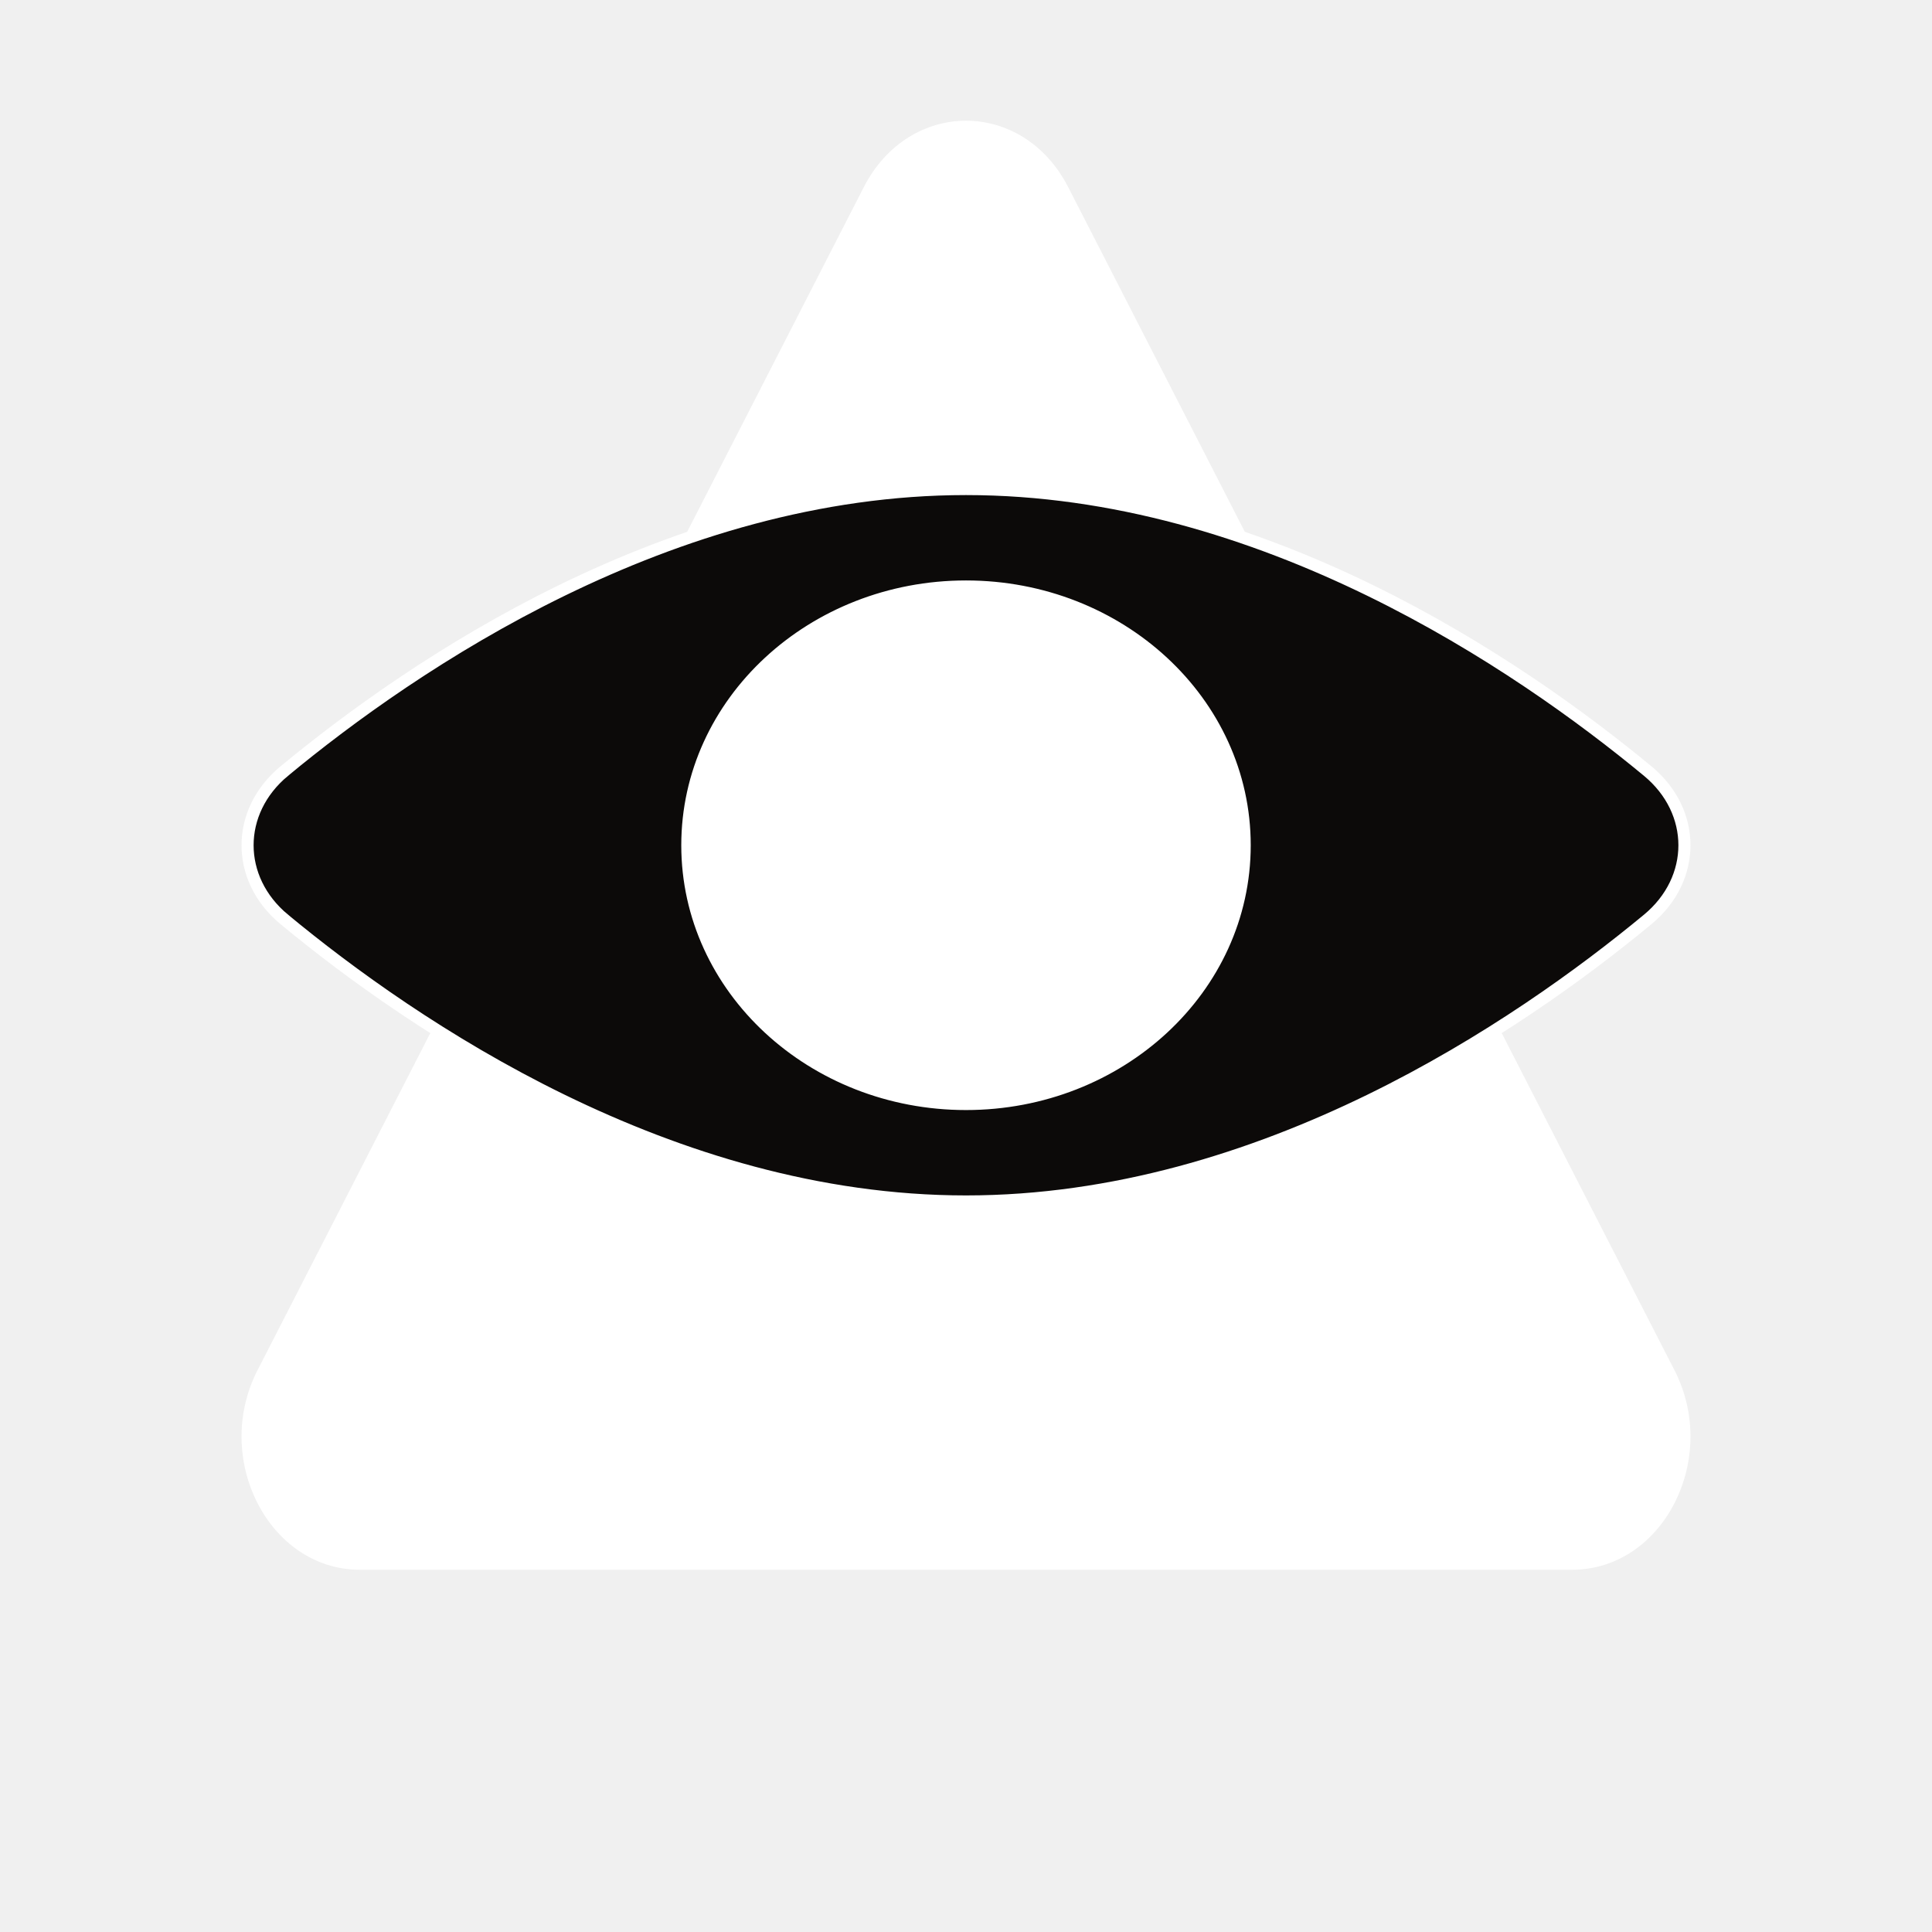
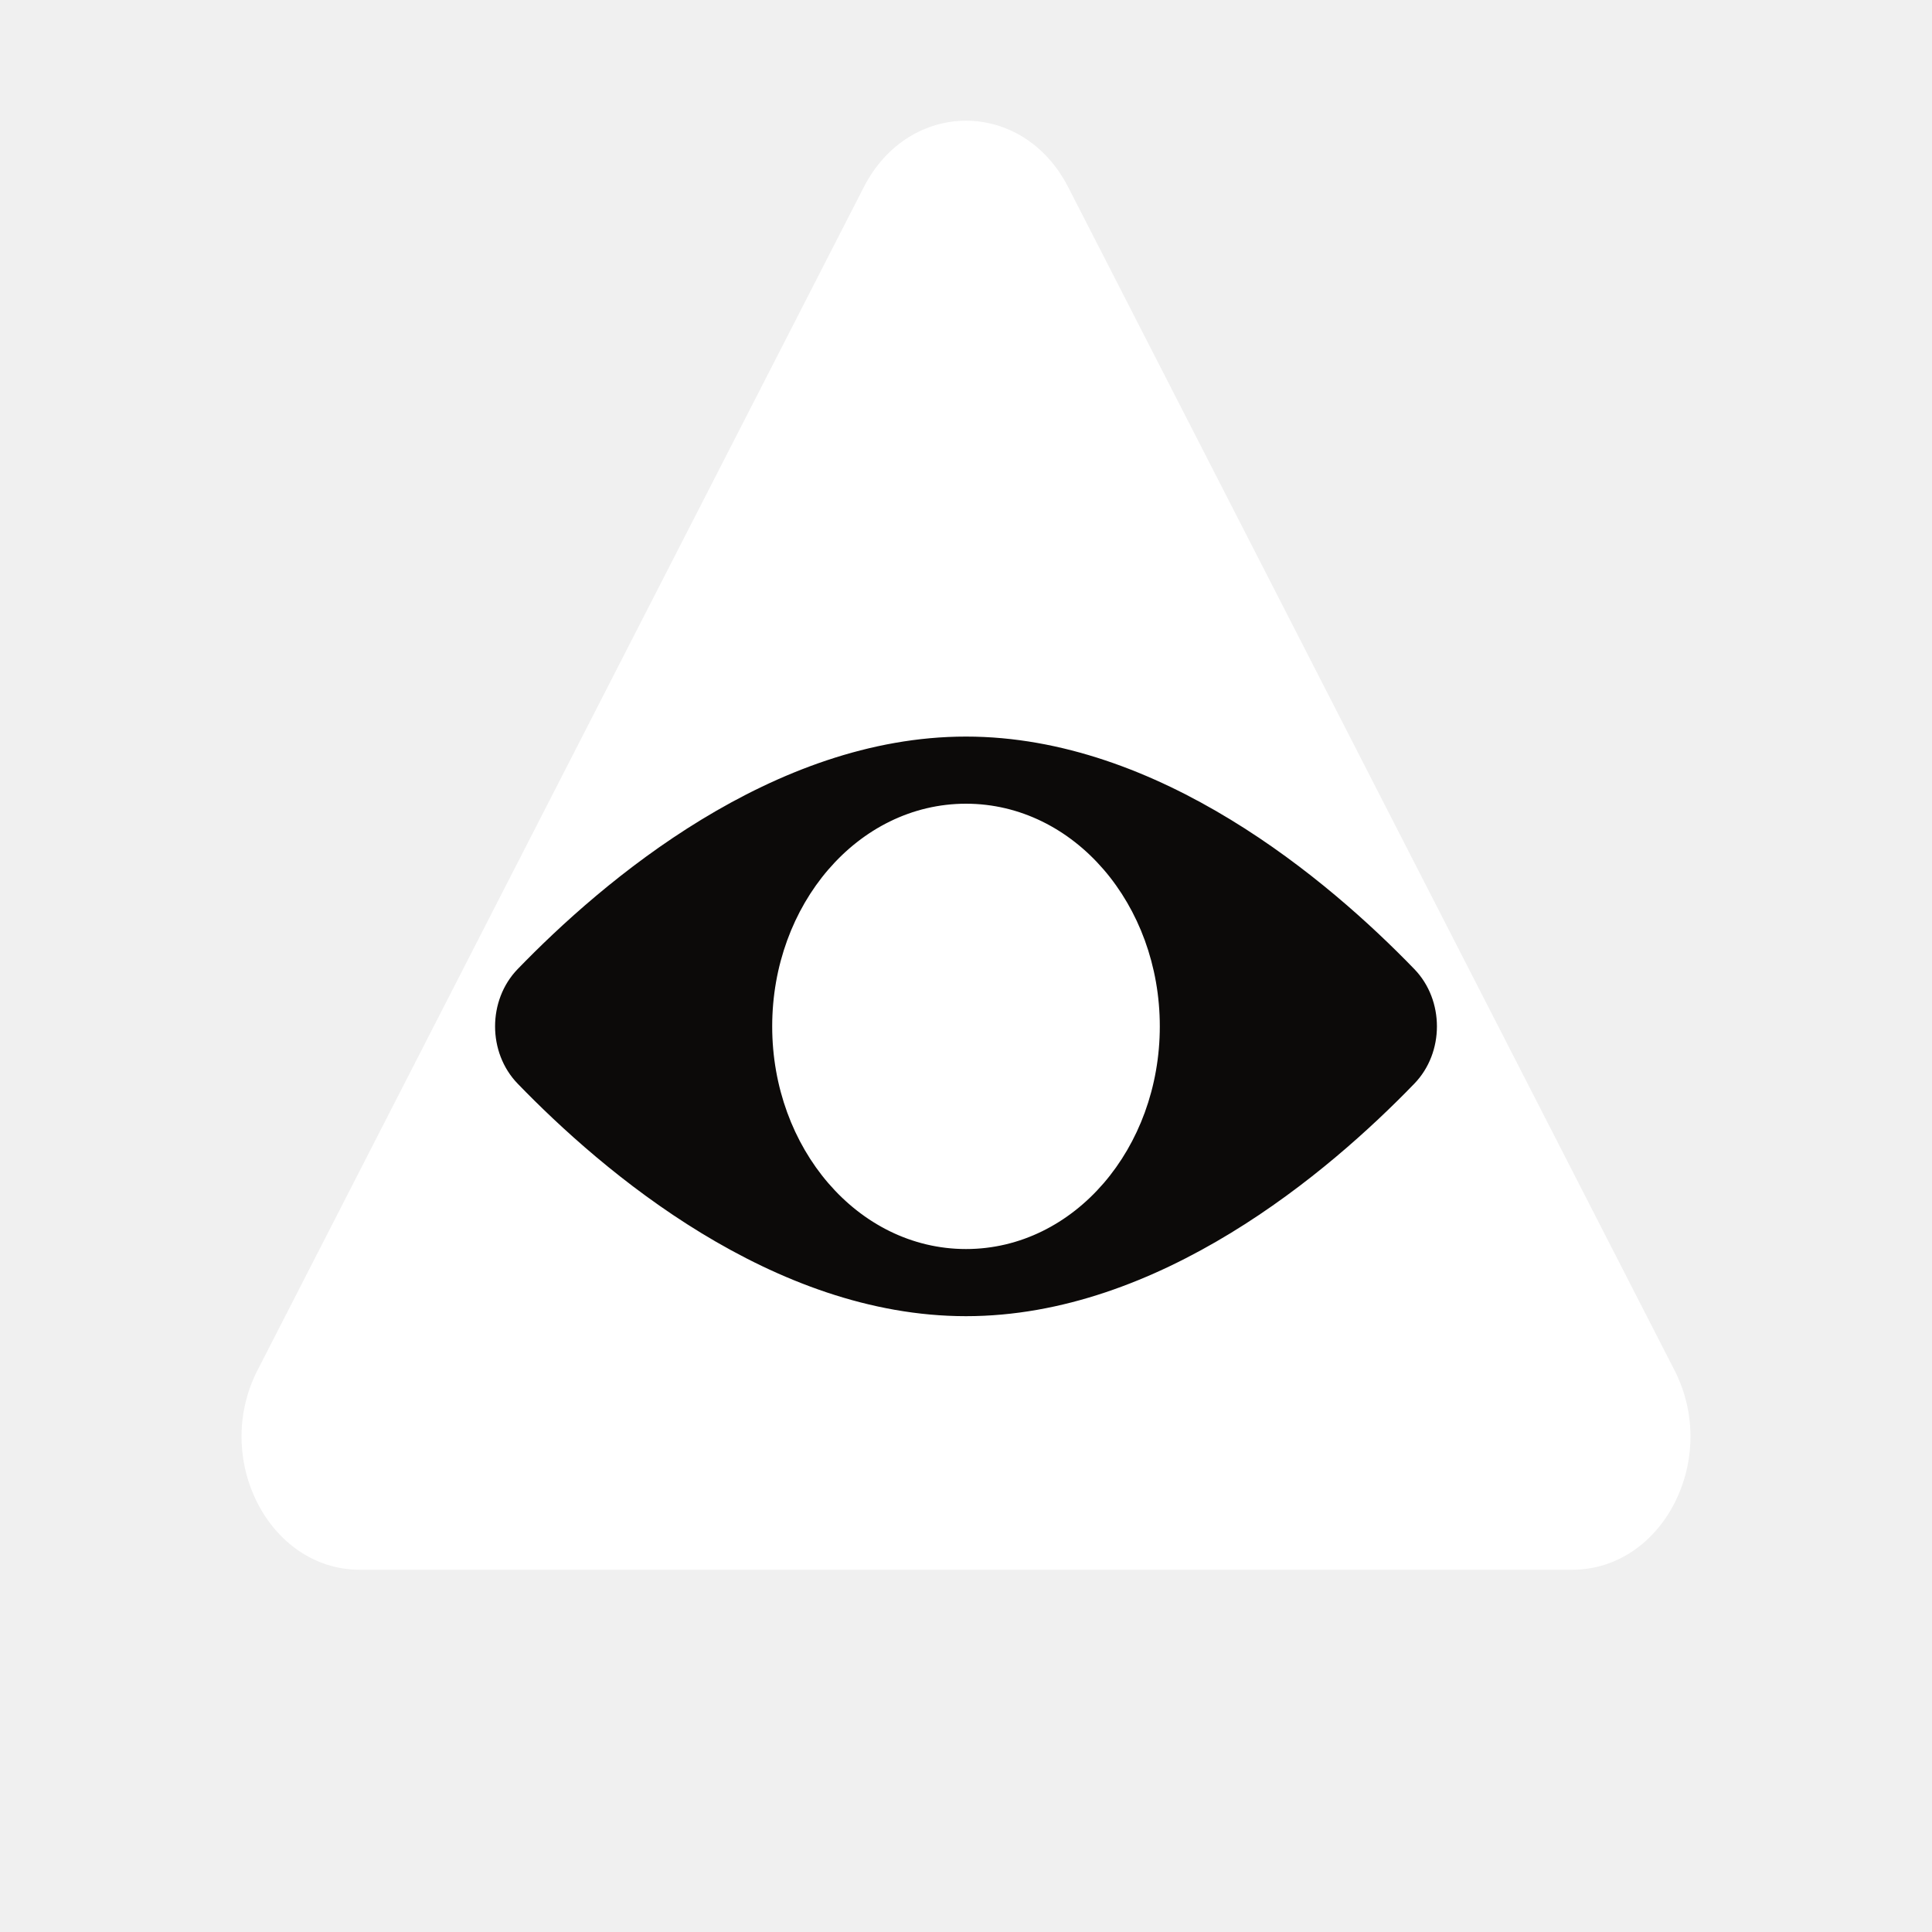
<svg xmlns="http://www.w3.org/2000/svg" width="16" height="16" viewBox="0 0 16 16" fill="none">
  <circle cx="8" cy="8" r="7.95" stroke="white" stroke-opacity="0.01" stroke-width="0.1" />
  <path d="M7.153 1.551C7.529 0.816 8.471 0.816 8.847 1.551L11.357 6.449L13.867 11.347C14.244 12.081 13.773 13 13.02 13H8H2.98C2.227 13 1.756 12.081 2.133 11.347L4.643 6.449L7.153 1.551Z" fill="white" />
-   <path d="M13.646 7.614C12.581 8.495 10.451 9.95 8 9.95C5.549 9.95 3.419 8.495 2.354 7.614L2.324 7.651L2.354 7.614C1.949 7.279 1.949 6.721 2.354 6.386L2.324 6.349L2.354 6.386C3.419 5.505 5.549 4.05 8 4.05C10.451 4.05 12.581 5.505 13.646 6.386C14.051 6.721 14.051 7.279 13.646 7.614ZM8 9.143C9.271 9.143 10.308 8.187 10.308 7C10.308 5.813 9.271 4.857 8 4.857C6.729 4.857 5.692 5.813 5.692 7C5.692 8.187 6.729 9.143 8 9.143Z" fill="#0C0A09" stroke="white" stroke-width="0.1" />
+   <path d="M11.749 9.009C11.395 9.375 10.864 9.861 10.217 10.255C9.57 10.649 8.811 10.95 8 10.95C7.189 10.95 6.43 10.649 5.783 10.255C5.136 9.861 4.605 9.375 4.251 9.009C3.983 8.732 3.983 8.268 4.251 7.991L4.251 7.991C4.605 7.625 5.136 7.139 5.783 6.745C6.43 6.351 7.189 6.05 8 6.05C8.811 6.05 9.57 6.351 10.217 6.745C10.864 7.139 11.395 7.625 11.749 7.991C12.017 8.268 12.017 8.732 11.749 9.009ZM8 10.294C8.866 10.294 9.555 9.484 9.555 8.5C9.555 7.516 8.866 6.706 8 6.706C7.134 6.706 6.445 7.516 6.445 8.5C6.445 9.484 7.134 10.294 8 10.294Z" fill="#0C0A09" stroke="white" stroke-width="0.1" />
</svg>
